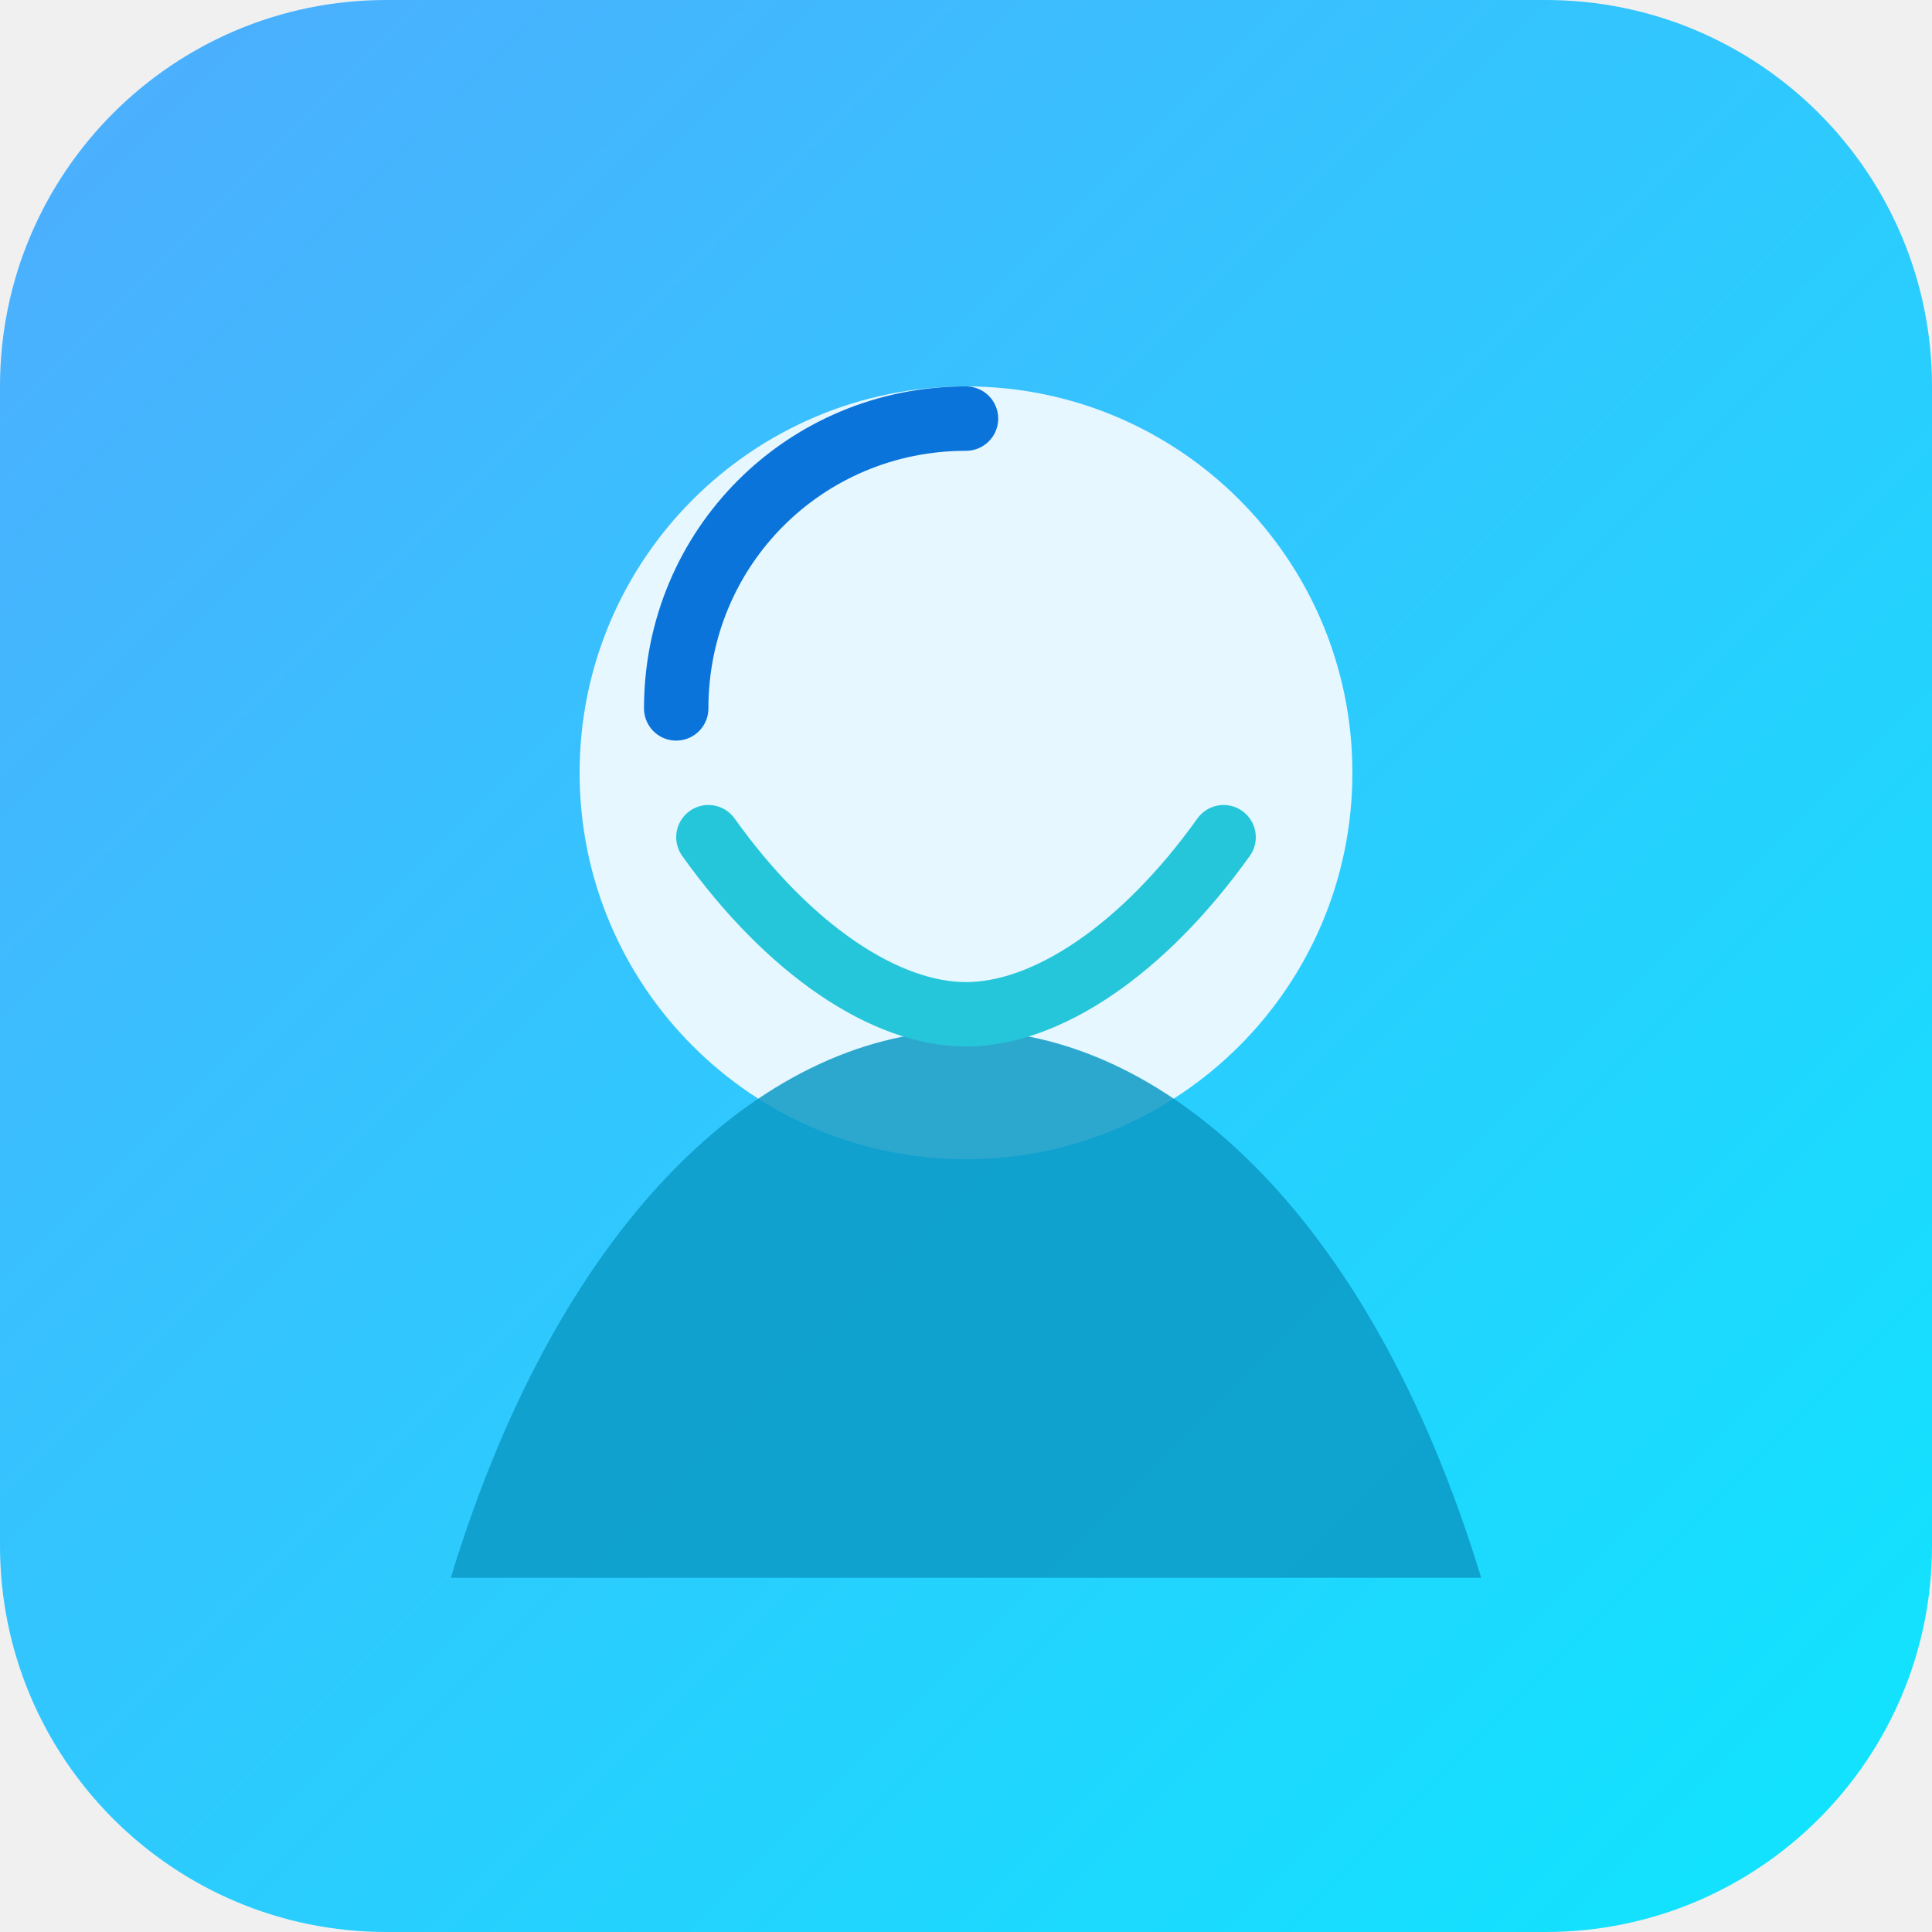
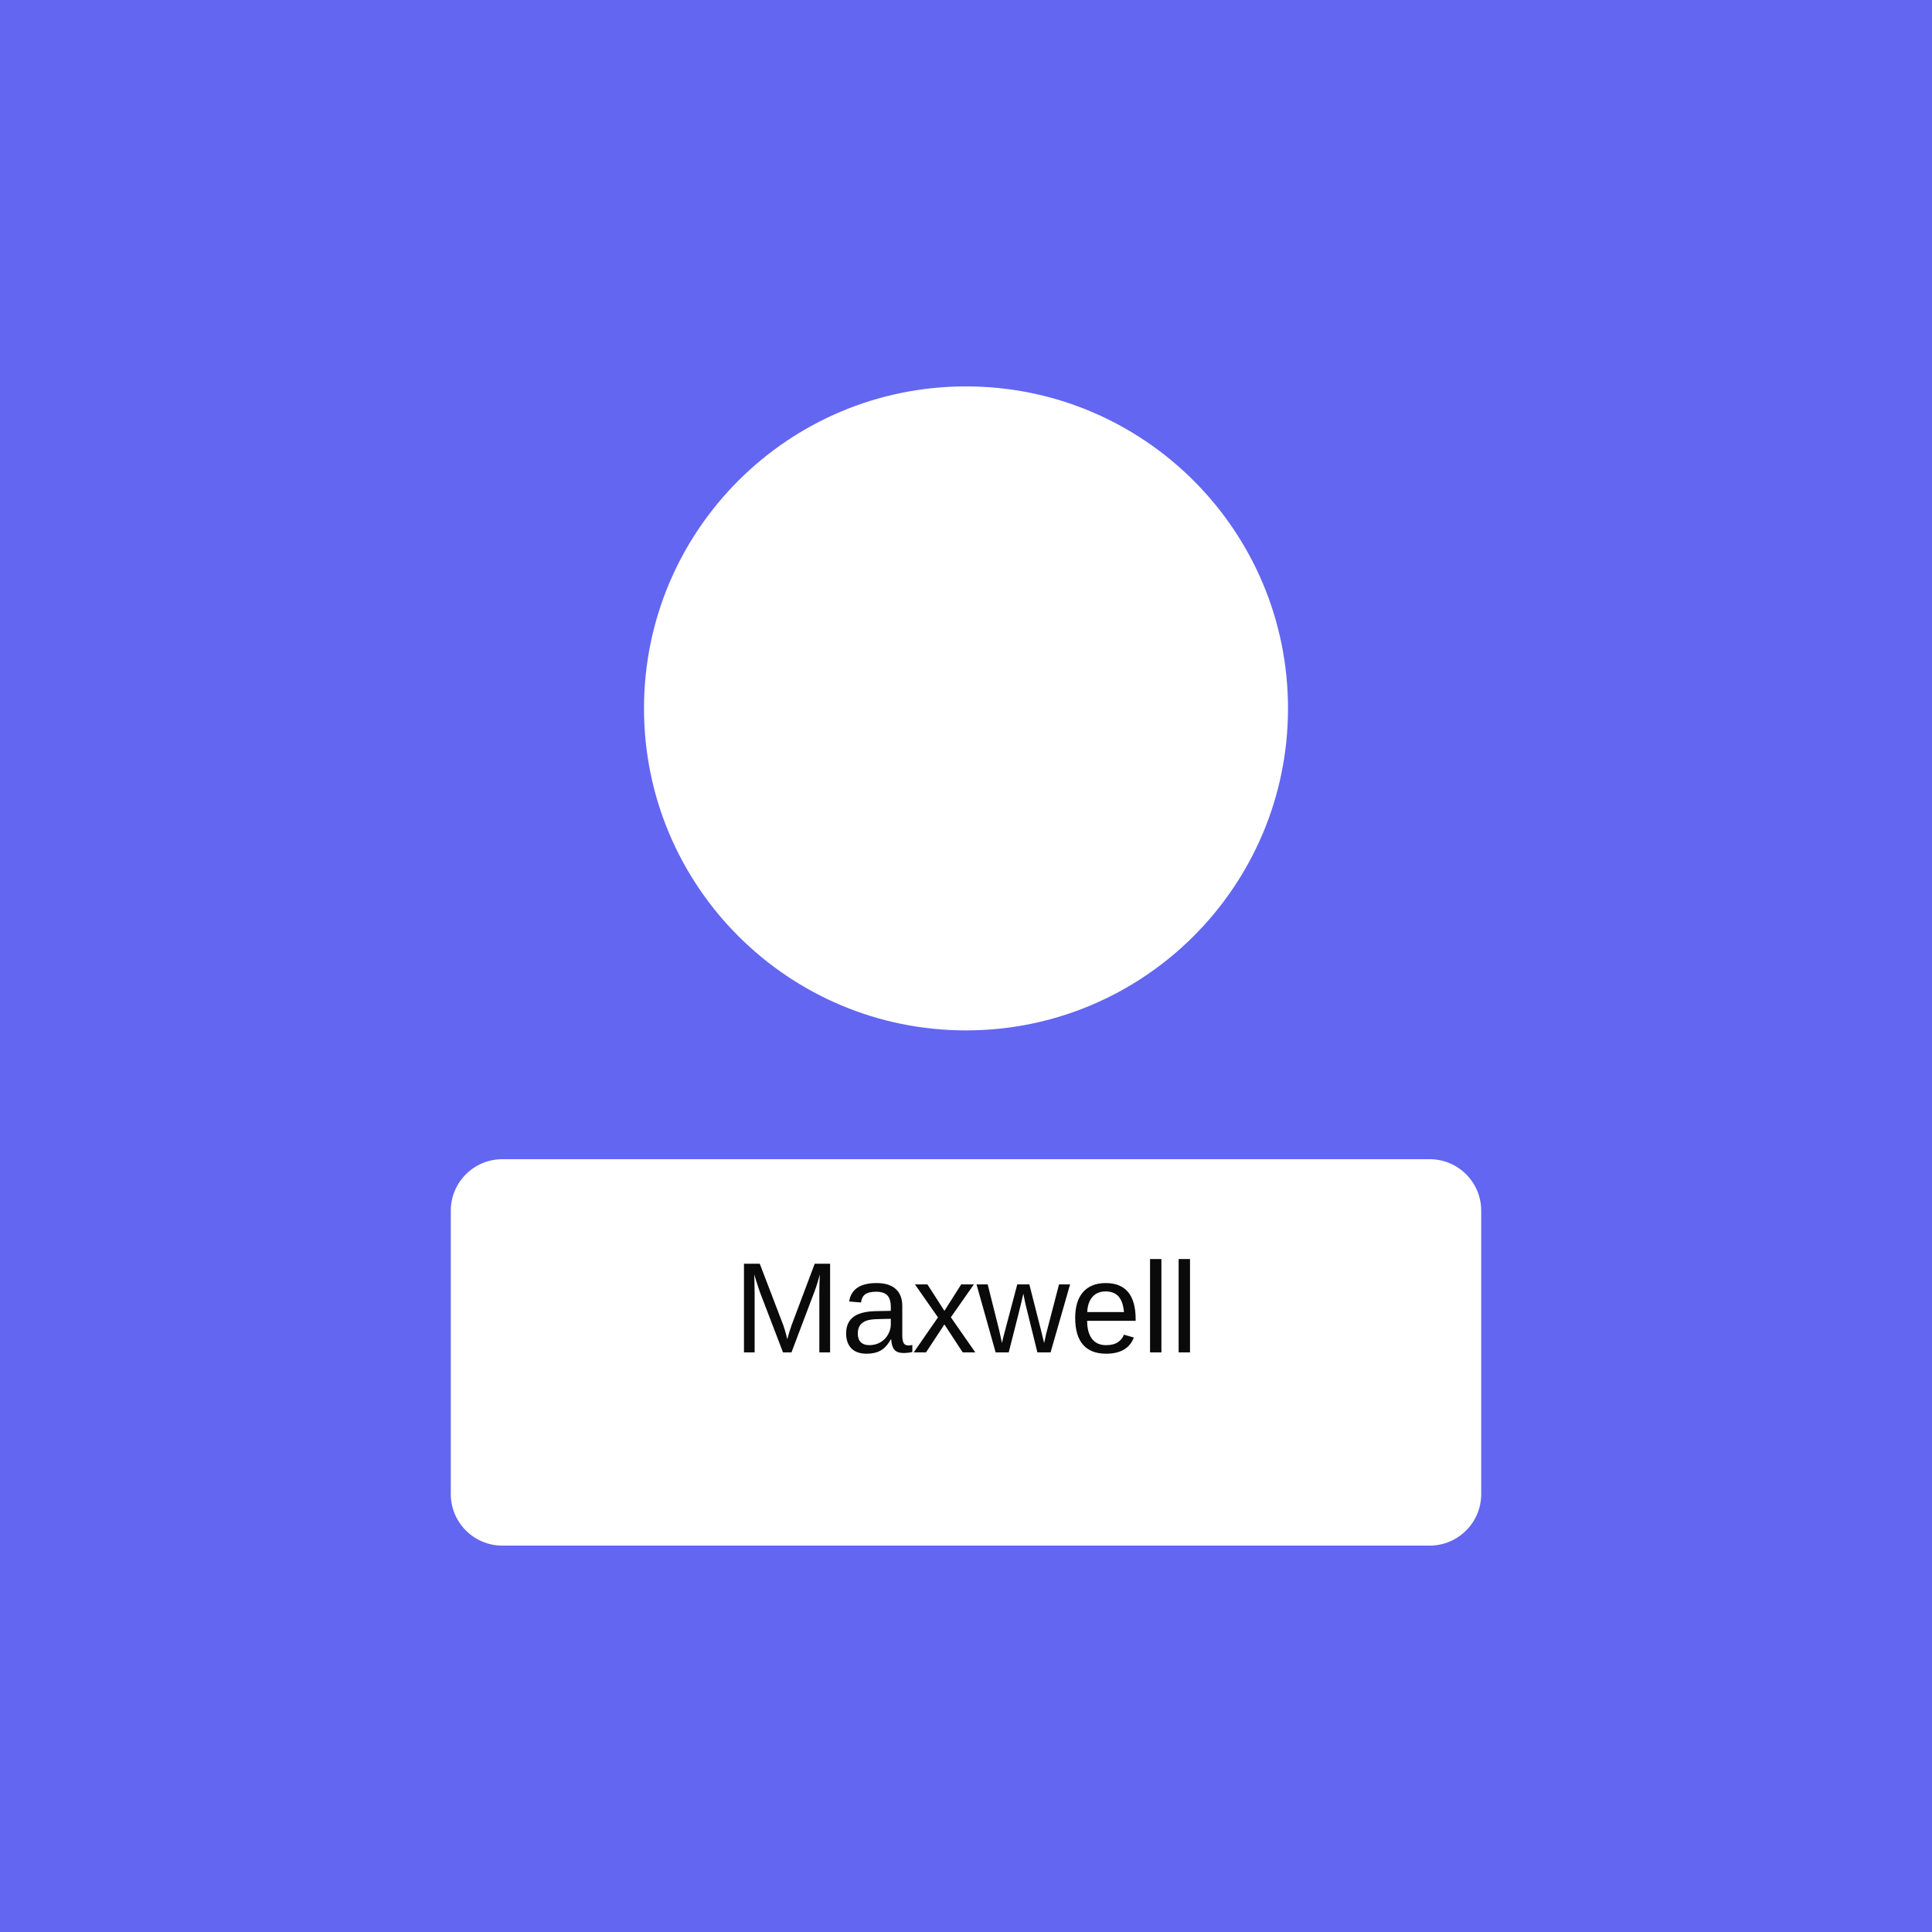
- <svg xmlns="http://www.w3.org/2000/svg" viewBox="0 0 120 120" role="img" aria-labelledby="title desc">
-   <defs>
-     <linearGradient id="maxwellGradient" x1="0%" y1="0%" x2="120%" y2="120%">
-       <stop offset="0%" stop-color="#4facfe" />
-       <stop offset="100%" stop-color="#00f2fe" />
-     </linearGradient>
-   </defs>
-   <rect width="120" height="120" rx="24" fill="url(#maxwellGradient)" />
-   <circle cx="60" cy="48" r="24" fill="#e6f7ff" />
-   <path d="M28 98c7-23 20-34 32-34s25 11 32 34" fill="#0c9ac7" opacity="0.85" />
-   <path d="M44 52c5 7 11 11 16 11s11-4 16-11" stroke="#26c6da" stroke-width="4" fill="none" stroke-linecap="round" />
-   <path d="M60 26c-10 0-18 8-18 18" stroke="#0a74da" stroke-width="4" fill="none" stroke-linecap="round" />
+ <svg xmlns="http://www.w3.org/2000/svg" width="300" height="300" viewBox="0 0 300 300">
+   <rect width="100%" height="100%" fill="#6366f1" />
+   <circle cx="150" cy="110" r="50" fill="#fff" />
+   <rect x="70" y="180" width="160" height="60" rx="8" fill="#fff" />
+   <text x="150" y="210" text-anchor="middle" font-size="20" font-family="Arial, sans-serif" fill="#0a0a0a">Maxwell</text>
</svg>
